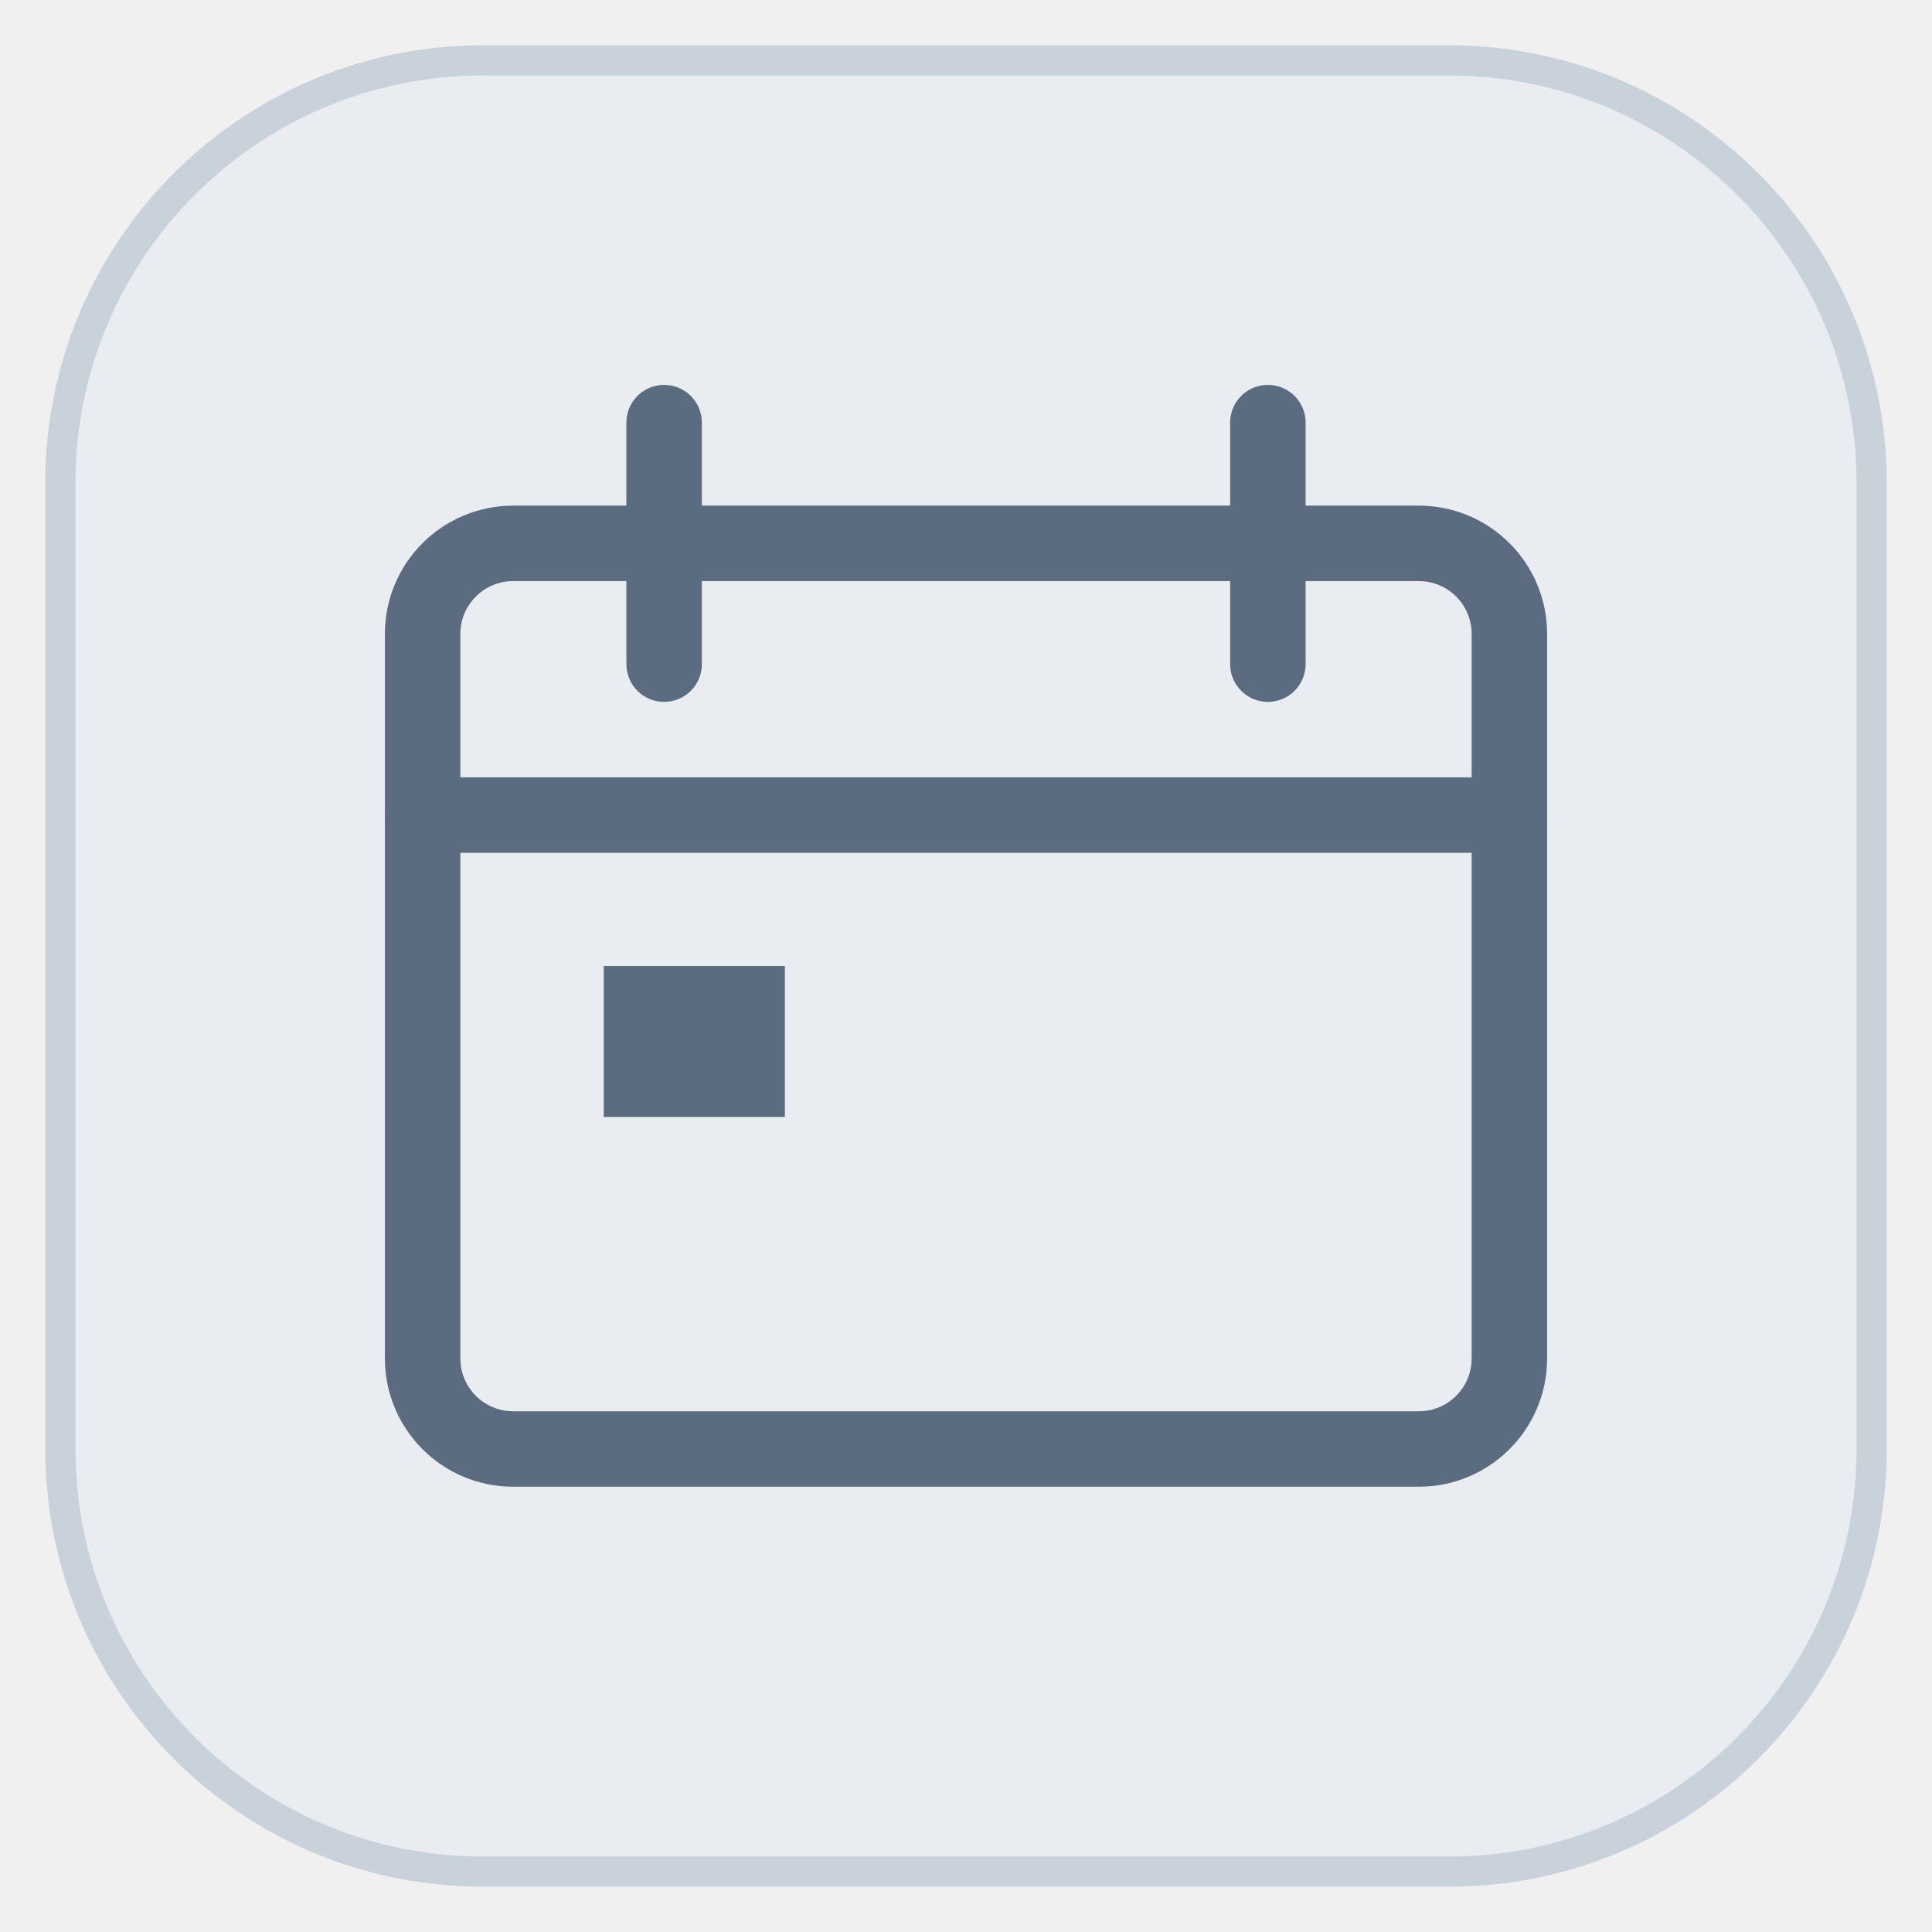
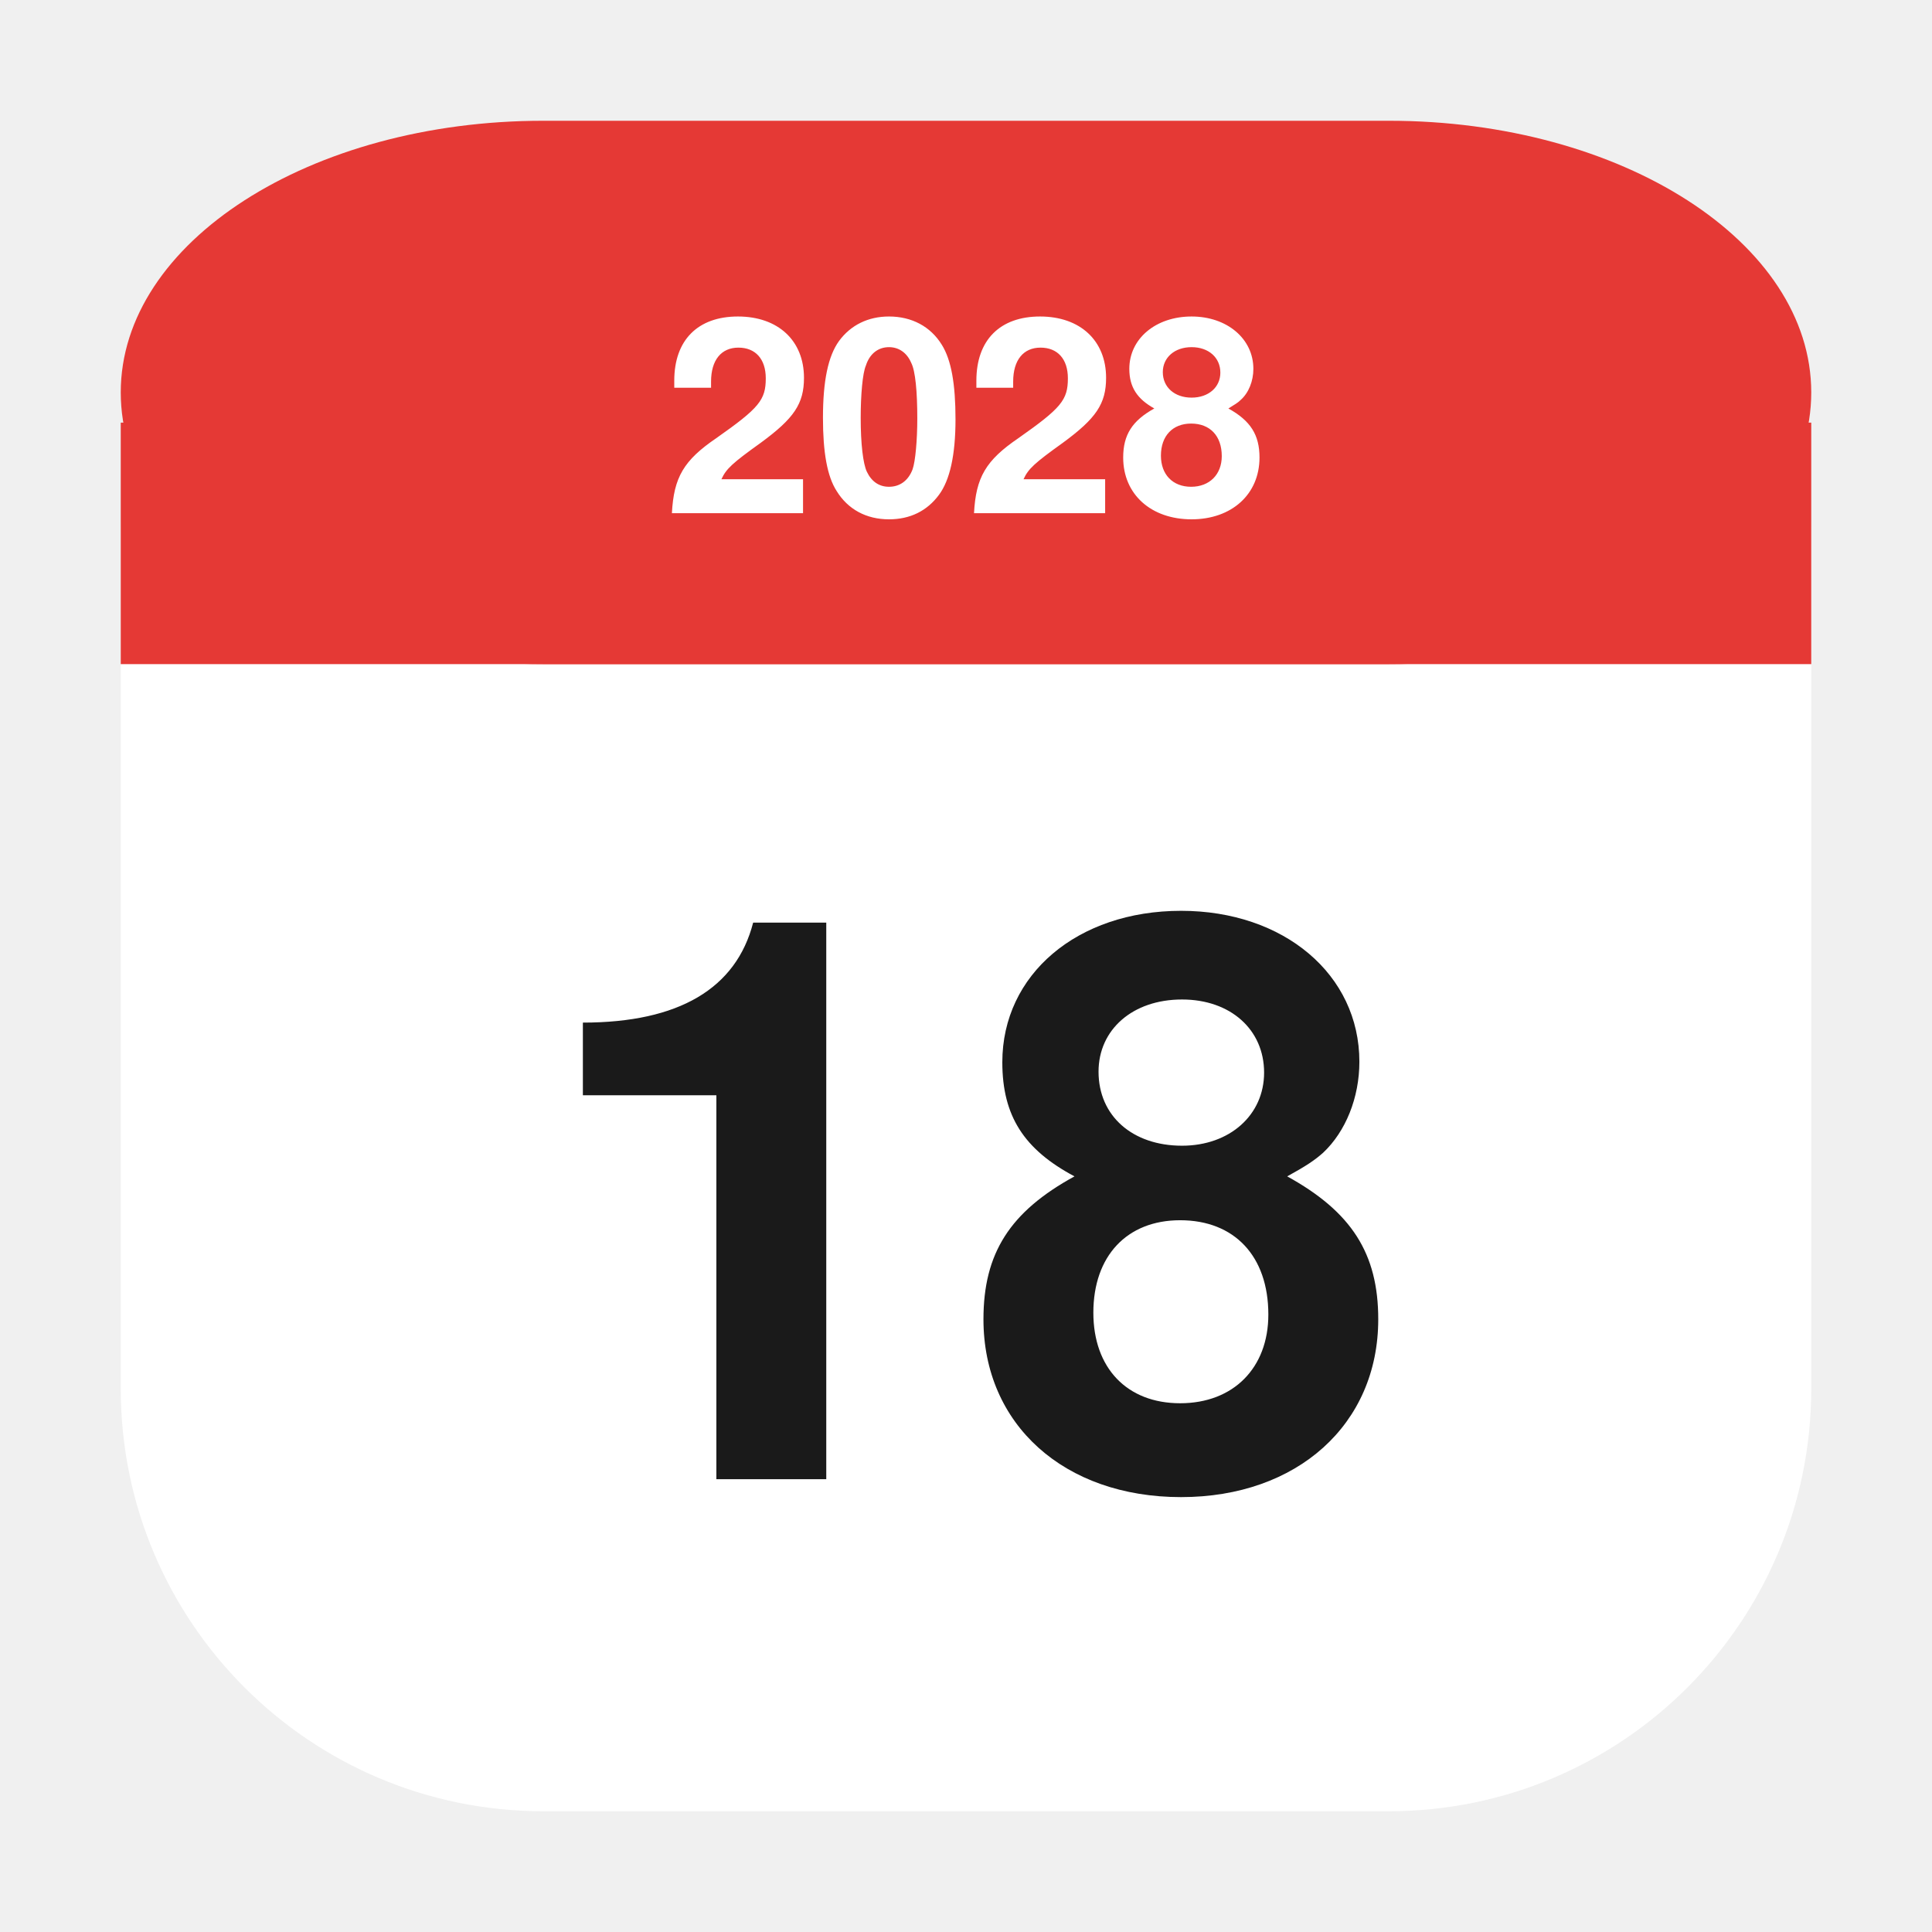
<svg xmlns="http://www.w3.org/2000/svg" viewBox="0 0 64 64">
-   <rect x="2" y="2" width="60" height="60" rx="14" fill="#e9edf2" stroke="#c9d1db" />
-   <rect x="14" y="18" width="36" height="30" rx="3" fill="none" stroke="#5b6b80" stroke-width="2.5" />
-   <path d="M14 27h36M22 14v8M42 14v8" stroke="#5b6b80" stroke-width="2.5" stroke-linecap="round" />
-   <rect x="20" y="32" width="6" height="5" fill="#5b6b80" />
+   <rect x="4" y="4" width="56" height="56" rx="14" fill="#fff" />
+   <rect x="4" y="4" width="56" height="18" rx="14" fill="#e53935" />
+   <rect x="4" y="14" width="56" height="8" fill="#e53935" />
+   <text x="32" y="49" text-anchor="middle" font-family="-apple-system,Helvetica,Arial,sans-serif" font-size="26" font-weight="700" fill="#1a1a1a">18</text>
+   <text x="32" y="17" text-anchor="middle" font-family="-apple-system,Helvetica,Arial,sans-serif" font-size="9" font-weight="600" fill="#fff">2028</text>
</svg>
